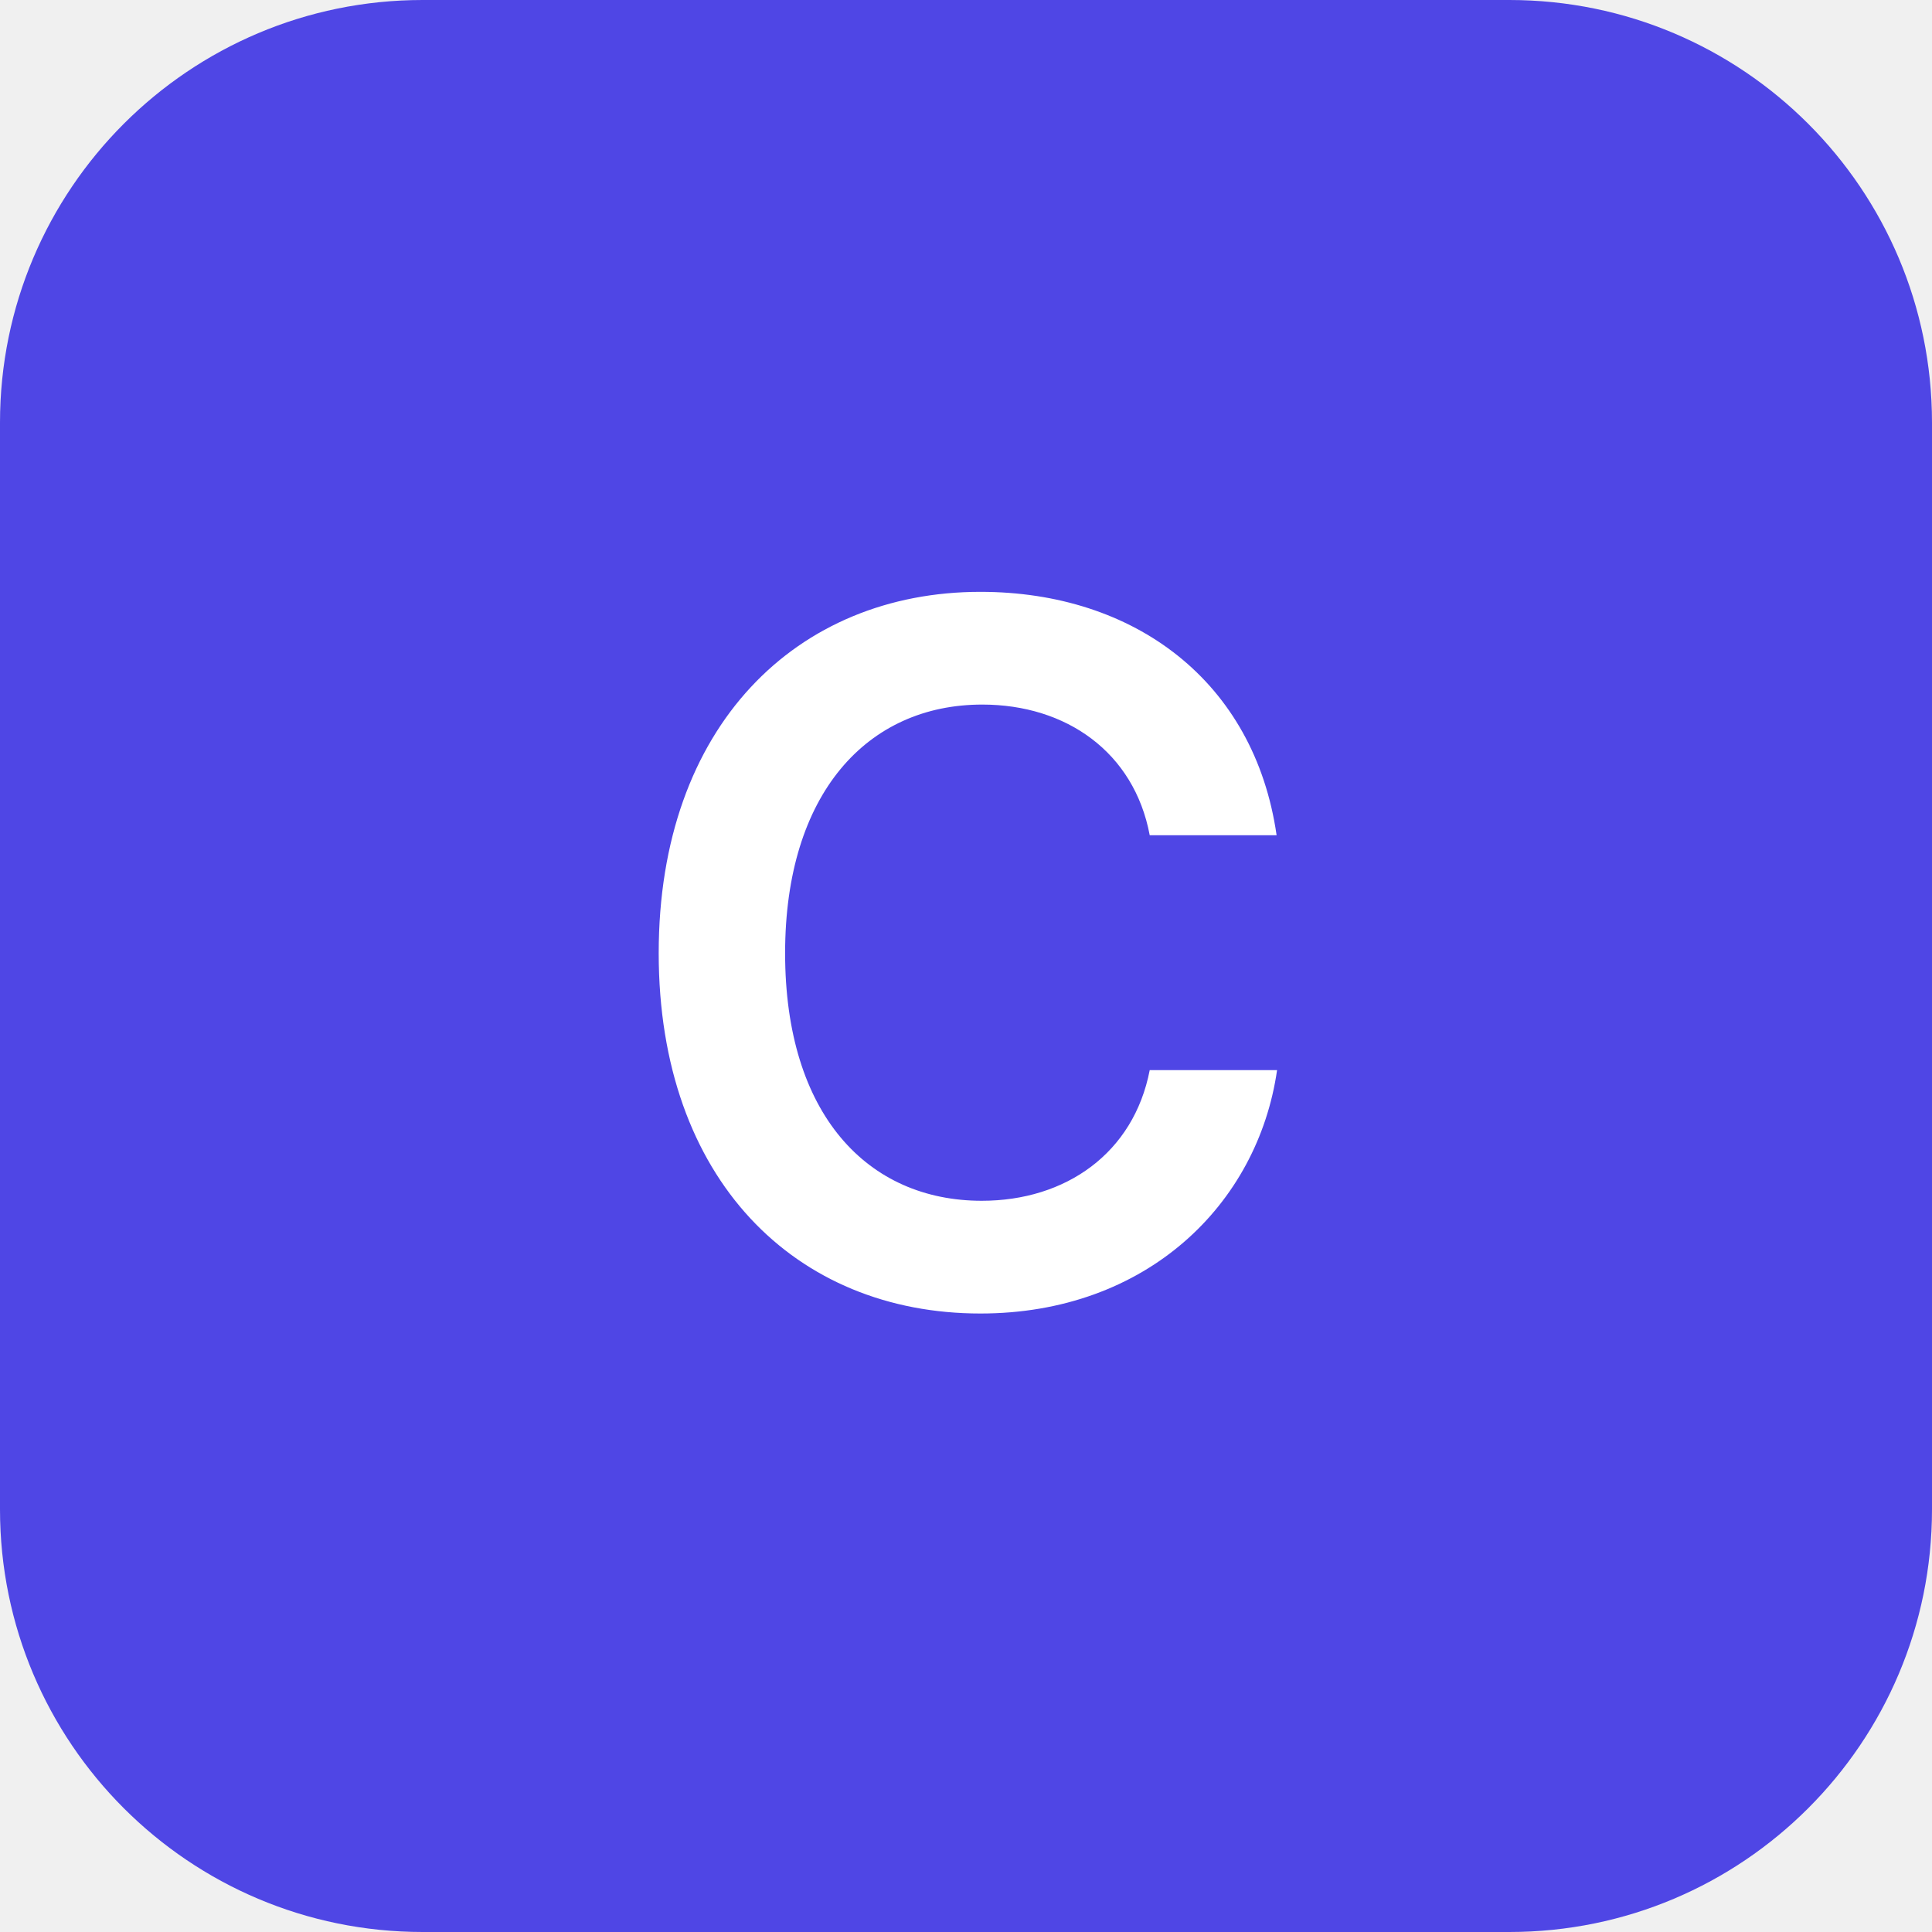
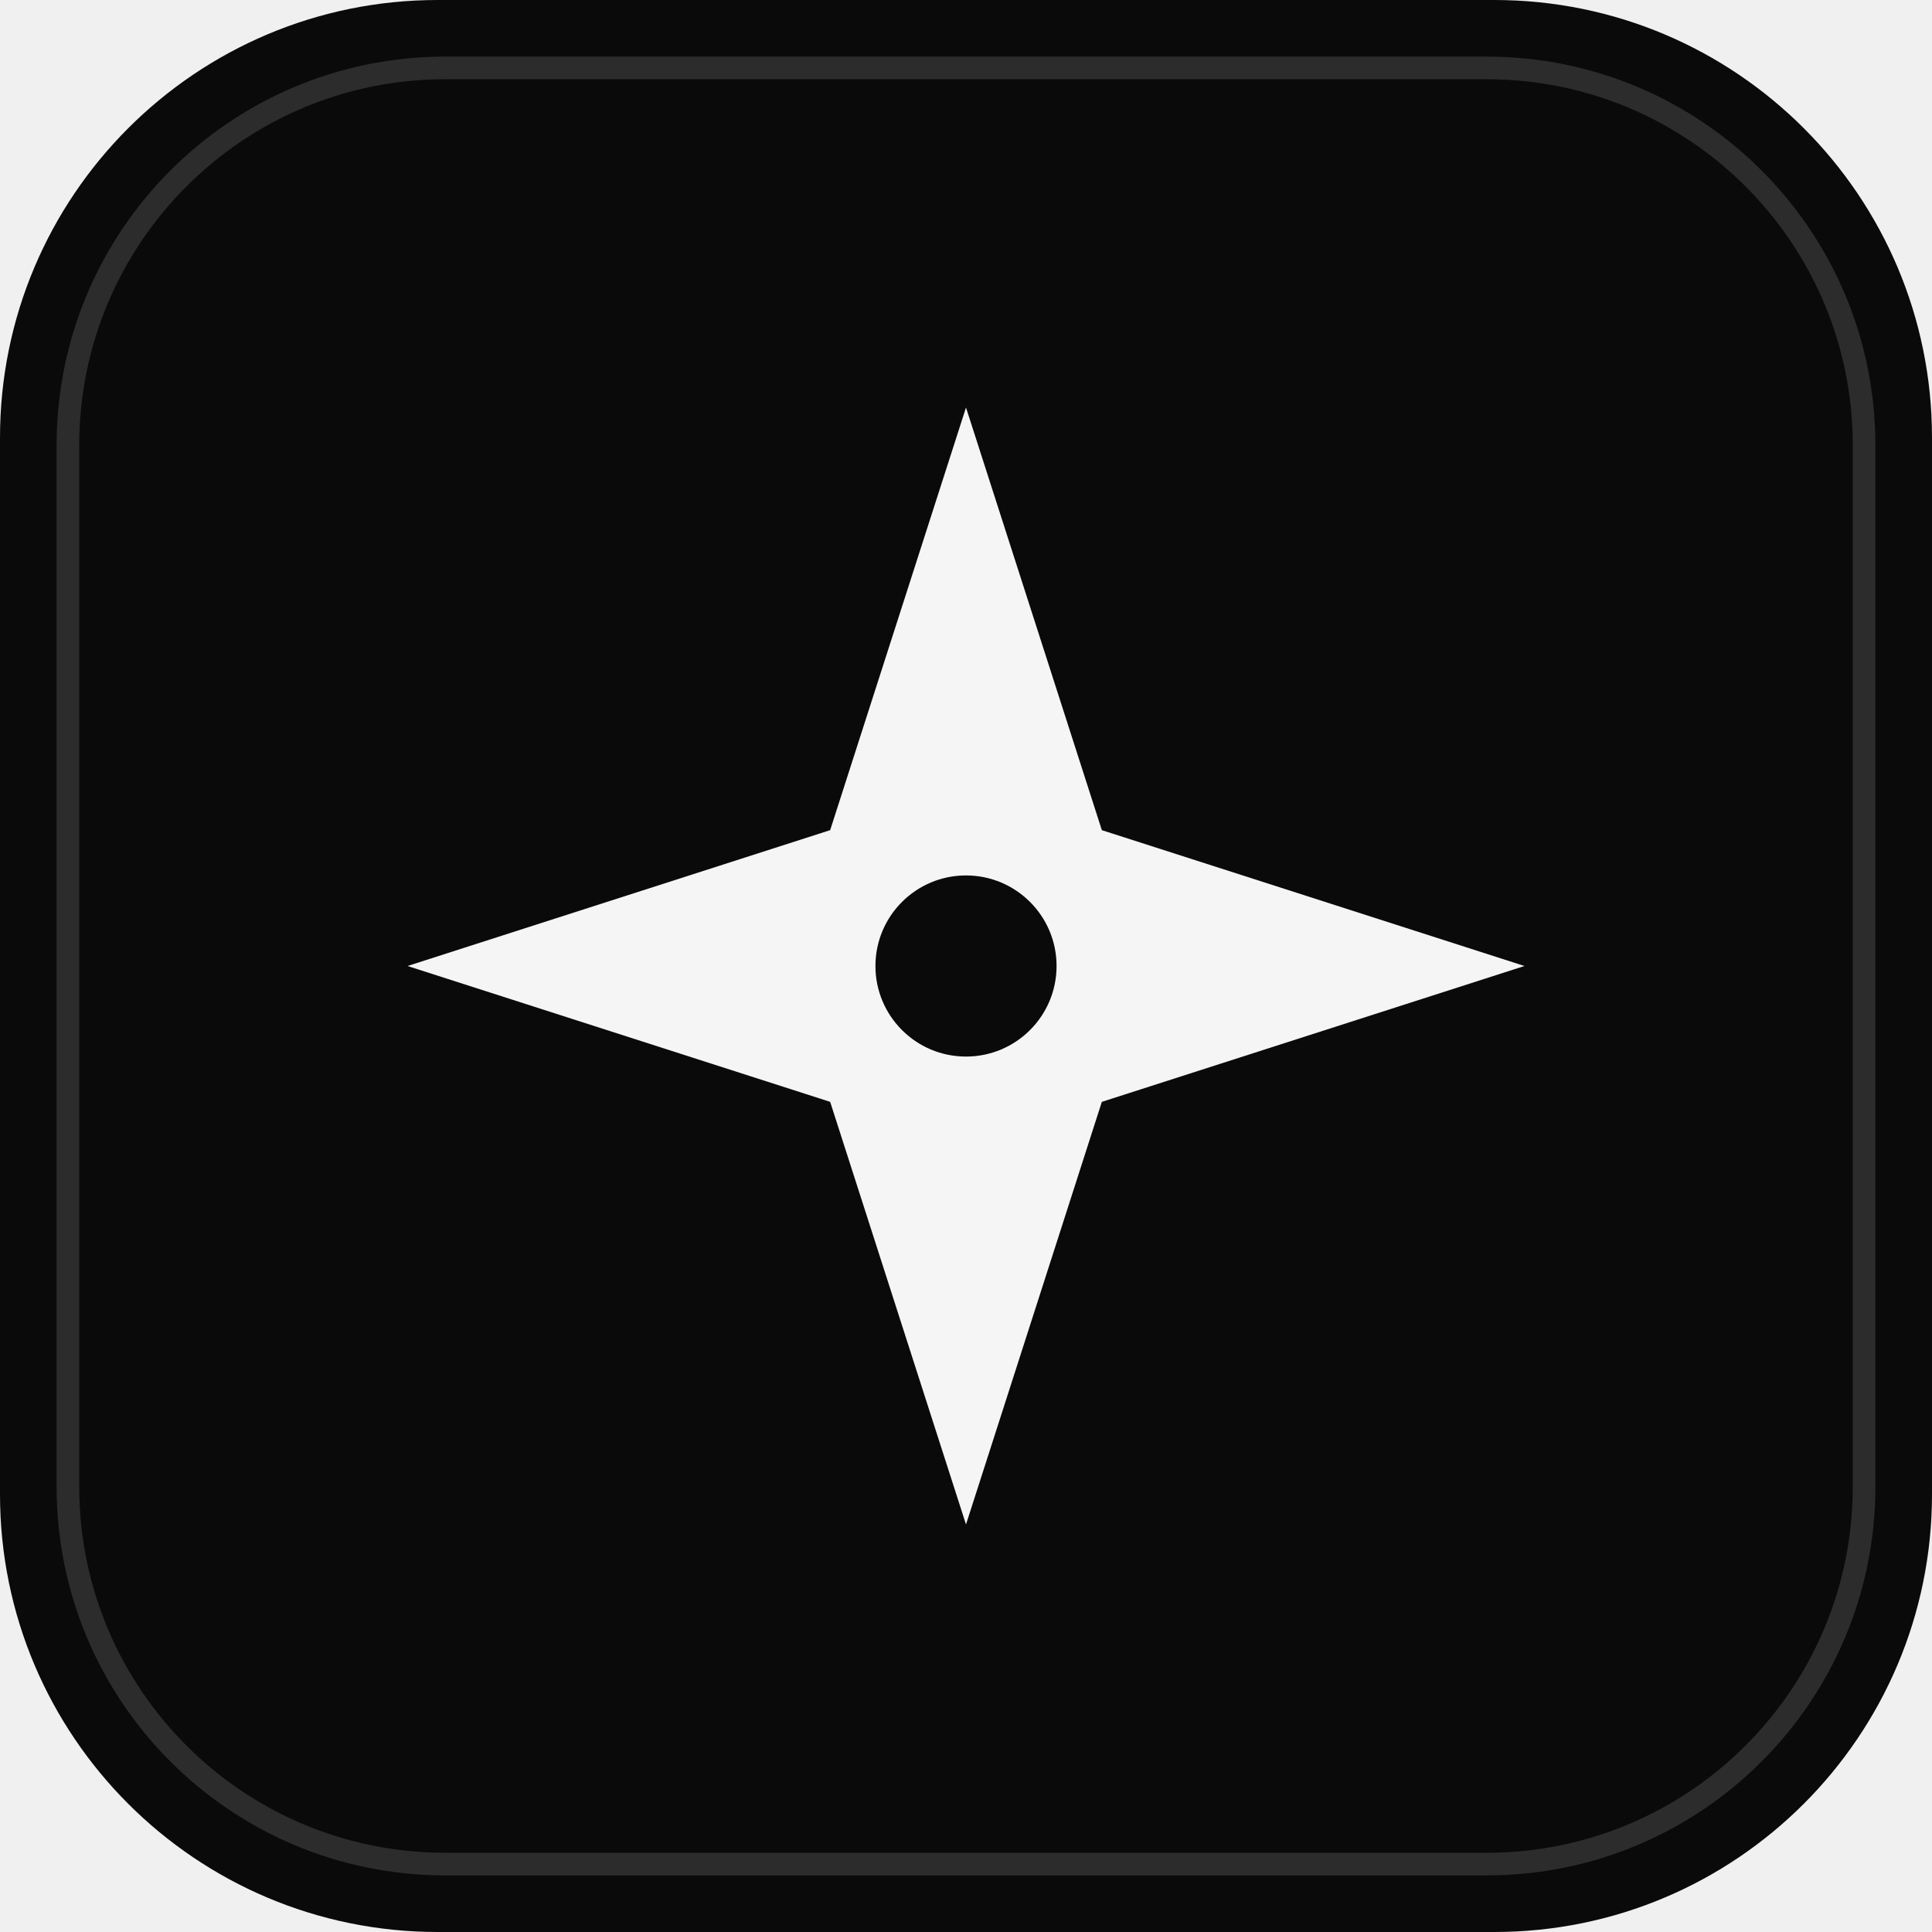
- <svg xmlns="http://www.w3.org/2000/svg" viewBox="0 0 64 64">
-   <rect width="64" height="64" rx="14" fill="#4f46e5" />
-   <text x="32" y="32" dy="0.35em" text-anchor="middle" font-family="ui-sans-serif, system-ui, -apple-system, sans-serif" font-size="32" font-weight="600" fill="#ffffff">C</text>
+ <svg xmlns="http://www.w3.org/2000/svg" viewBox="0 0 512 512">
+   <rect width="512" height="512" rx="116" fill="#0A0A0A" />
+   <rect x="18" y="18" width="476" height="476" rx="100" fill="none" stroke="#FFFFFF" stroke-opacity="0.14" stroke-width="6" />
+   <path d="M256 108 L292 220 L404 256 L292 292 L256 404 L220 292 L108 256 L220 220 Z" fill="#F5F5F5" />
+   <circle cx="256" cy="256" r="24" fill="#0A0A0A" />
</svg>
